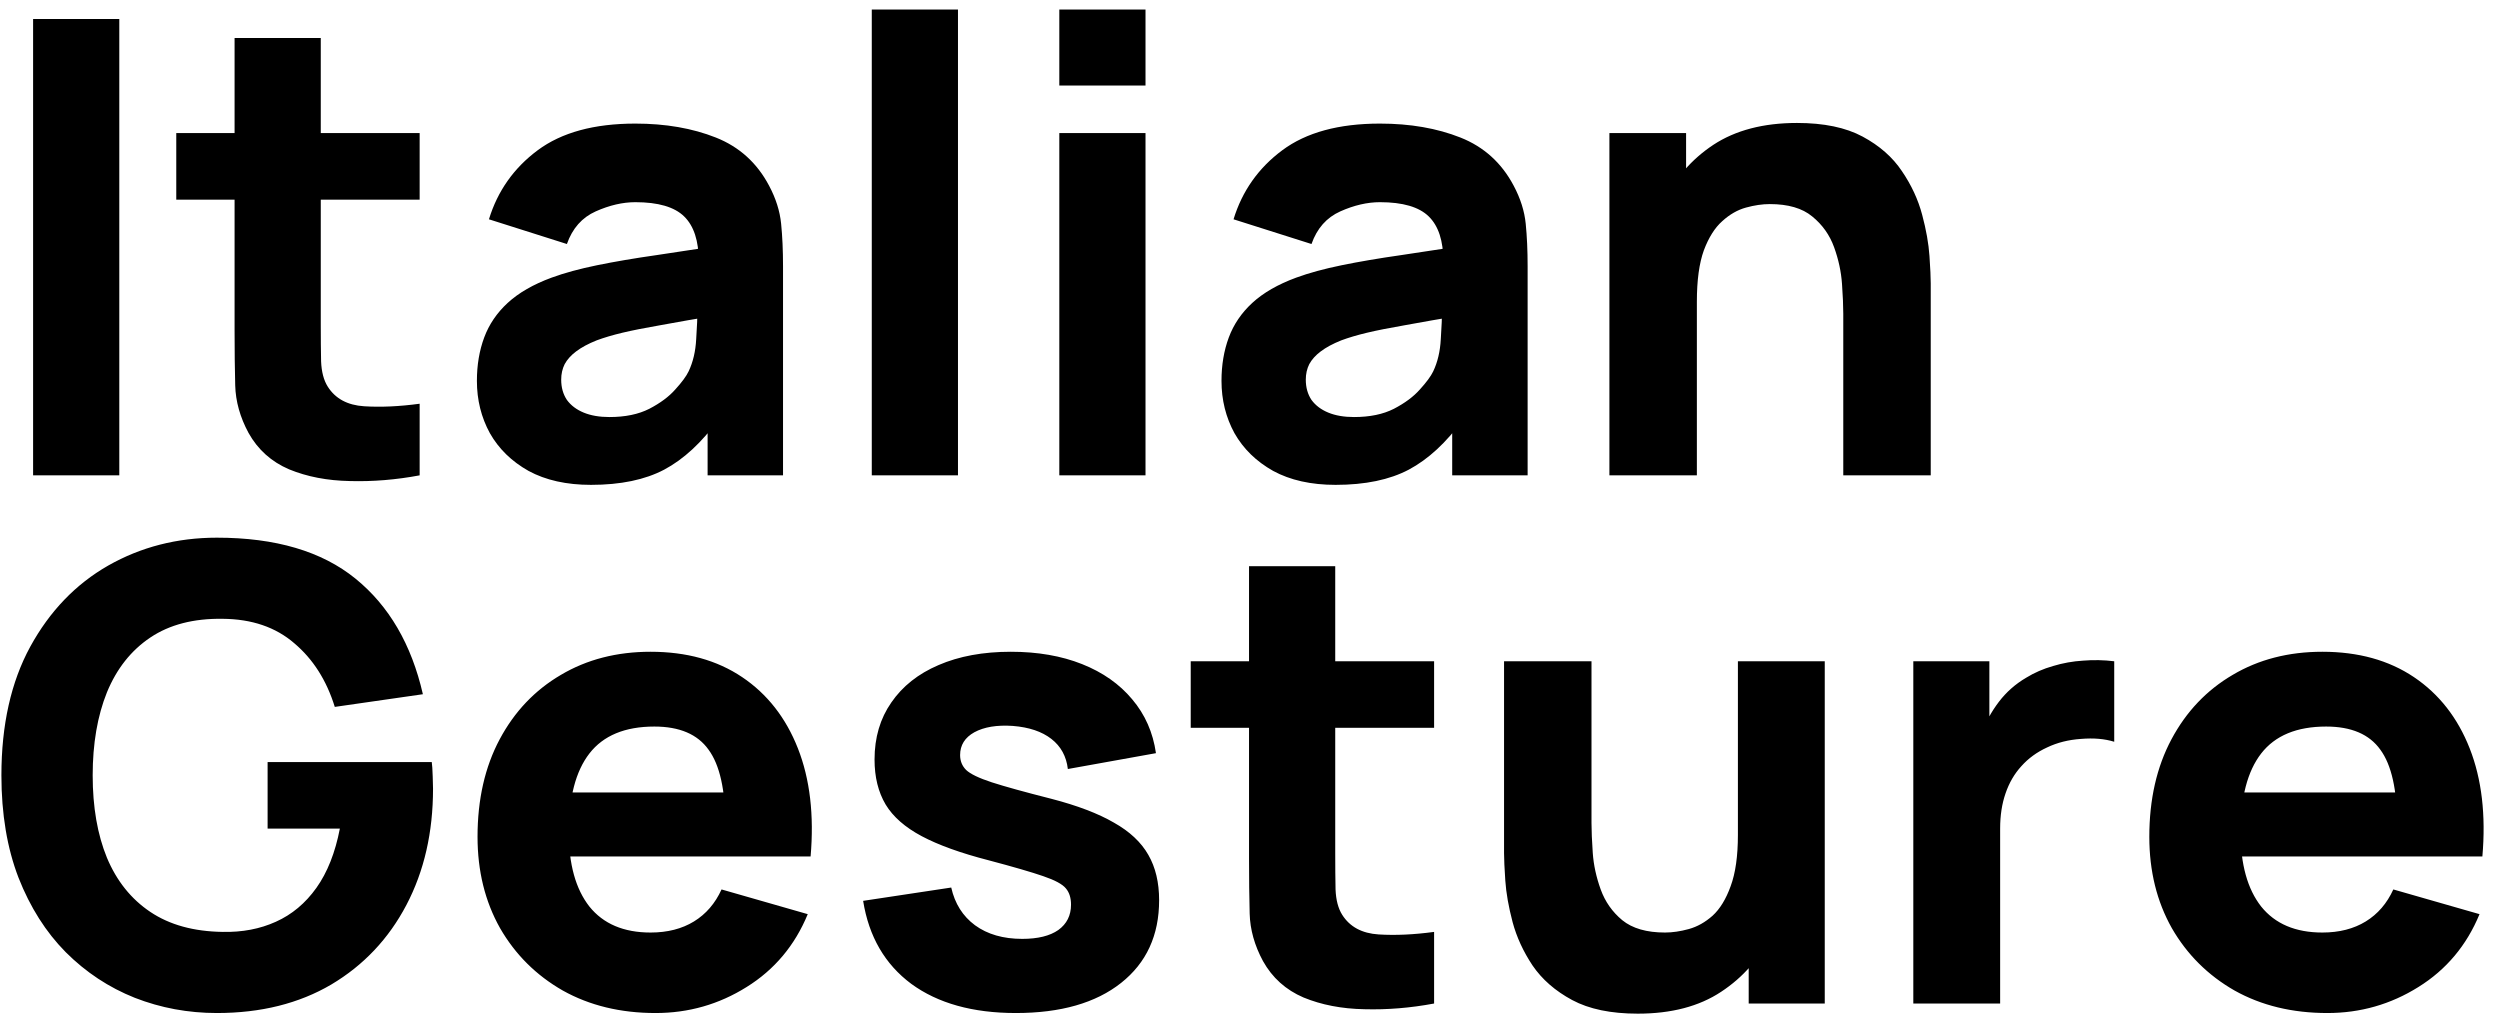
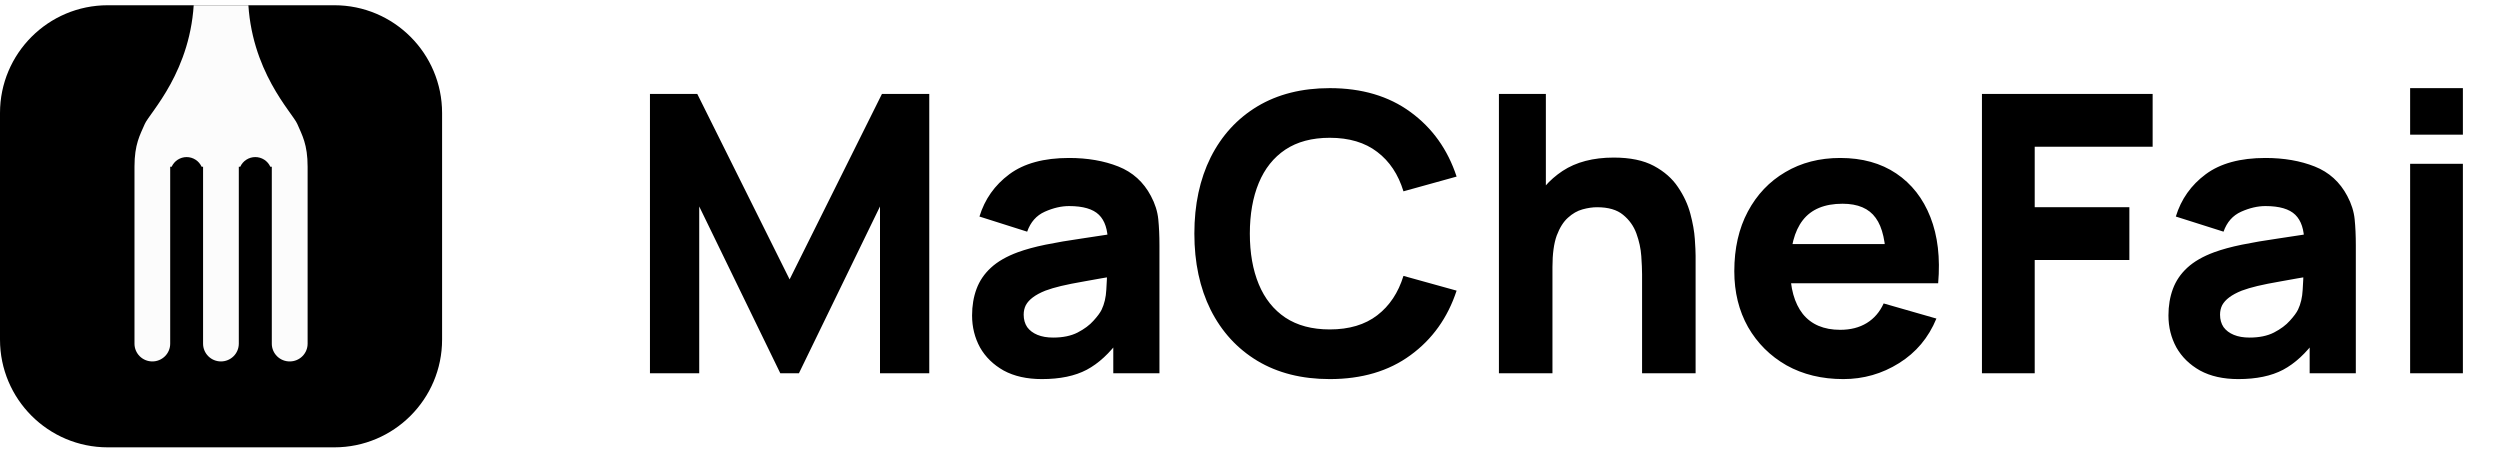
- <svg xmlns="http://www.w3.org/2000/svg" width="142" height="58" viewBox="0 0 142 58" fill="none">
-   <path d="M1.88 27V1.08H6.776V27H1.88ZM23.836 27C22.492 27.252 21.172 27.36 19.876 27.324C18.592 27.3 17.44 27.078 16.42 26.658C15.412 26.226 14.644 25.536 14.116 24.588C13.636 23.7 13.384 22.8 13.36 21.888C13.336 20.964 13.324 19.92 13.324 18.756V2.16H18.22V18.468C18.22 19.224 18.226 19.908 18.238 20.52C18.262 21.12 18.388 21.6 18.616 21.96C19.048 22.644 19.738 23.016 20.686 23.076C21.634 23.136 22.684 23.088 23.836 22.932V27ZM10.012 11.34V7.56H23.836V11.34H10.012ZM33.568 27.54C32.176 27.54 30.994 27.276 30.022 26.748C29.062 26.208 28.33 25.494 27.826 24.606C27.334 23.706 27.088 22.716 27.088 21.636C27.088 20.736 27.226 19.914 27.502 19.17C27.778 18.426 28.222 17.772 28.834 17.208C29.458 16.632 30.292 16.152 31.336 15.768C32.056 15.504 32.914 15.27 33.91 15.066C34.906 14.862 36.034 14.67 37.294 14.49C38.554 14.298 39.94 14.088 41.452 13.86L39.688 14.832C39.688 13.68 39.412 12.834 38.86 12.294C38.308 11.754 37.384 11.484 36.088 11.484C35.368 11.484 34.618 11.658 33.838 12.006C33.058 12.354 32.512 12.972 32.2 13.86L27.772 12.456C28.264 10.848 29.188 9.54 30.544 8.532C31.9 7.524 33.748 7.02 36.088 7.02C37.804 7.02 39.328 7.284 40.66 7.812C41.992 8.34 43 9.252 43.684 10.548C44.068 11.268 44.296 11.988 44.368 12.708C44.44 13.428 44.476 14.232 44.476 15.12V27H40.192V23.004L40.804 23.832C39.856 25.14 38.83 26.088 37.726 26.676C36.634 27.252 35.248 27.54 33.568 27.54ZM34.612 23.688C35.512 23.688 36.268 23.532 36.88 23.22C37.504 22.896 37.996 22.53 38.356 22.122C38.728 21.714 38.98 21.372 39.112 21.096C39.364 20.568 39.508 19.956 39.544 19.26C39.592 18.552 39.616 17.964 39.616 17.496L41.056 17.856C39.604 18.096 38.428 18.3 37.528 18.468C36.628 18.624 35.902 18.768 35.35 18.9C34.798 19.032 34.312 19.176 33.892 19.332C33.412 19.524 33.022 19.734 32.722 19.962C32.434 20.178 32.218 20.418 32.074 20.682C31.942 20.946 31.876 21.24 31.876 21.564C31.876 22.008 31.984 22.392 32.2 22.716C32.428 23.028 32.746 23.268 33.154 23.436C33.562 23.604 34.048 23.688 34.612 23.688ZM49.517 27V0.54H54.413V27H49.517ZM60.169 4.86V0.54H65.065V4.86H60.169ZM60.169 27V7.56H65.065V27H60.169ZM75.861 27.54C74.469 27.54 73.287 27.276 72.315 26.748C71.355 26.208 70.623 25.494 70.119 24.606C69.627 23.706 69.381 22.716 69.381 21.636C69.381 20.736 69.519 19.914 69.795 19.17C70.071 18.426 70.515 17.772 71.127 17.208C71.751 16.632 72.585 16.152 73.629 15.768C74.349 15.504 75.207 15.27 76.203 15.066C77.199 14.862 78.327 14.67 79.587 14.49C80.847 14.298 82.233 14.088 83.745 13.86L81.981 14.832C81.981 13.68 81.705 12.834 81.153 12.294C80.601 11.754 79.677 11.484 78.381 11.484C77.661 11.484 76.911 11.658 76.131 12.006C75.351 12.354 74.805 12.972 74.493 13.86L70.065 12.456C70.557 10.848 71.481 9.54 72.837 8.532C74.193 7.524 76.041 7.02 78.381 7.02C80.097 7.02 81.621 7.284 82.953 7.812C84.285 8.34 85.293 9.252 85.977 10.548C86.361 11.268 86.589 11.988 86.661 12.708C86.733 13.428 86.769 14.232 86.769 15.12V27H82.485V23.004L83.097 23.832C82.149 25.14 81.123 26.088 80.019 26.676C78.927 27.252 77.541 27.54 75.861 27.54ZM76.905 23.688C77.805 23.688 78.561 23.532 79.173 23.22C79.797 22.896 80.289 22.53 80.649 22.122C81.021 21.714 81.273 21.372 81.405 21.096C81.657 20.568 81.801 19.956 81.837 19.26C81.885 18.552 81.909 17.964 81.909 17.496L83.349 17.856C81.897 18.096 80.721 18.3 79.821 18.468C78.921 18.624 78.195 18.768 77.643 18.9C77.091 19.032 76.605 19.176 76.185 19.332C75.705 19.524 75.315 19.734 75.015 19.962C74.727 20.178 74.511 20.418 74.367 20.682C74.235 20.946 74.169 21.24 74.169 21.564C74.169 22.008 74.277 22.392 74.493 22.716C74.721 23.028 75.039 23.268 75.447 23.436C75.855 23.604 76.341 23.688 76.905 23.688ZM104.698 27V17.82C104.698 17.376 104.674 16.812 104.626 16.128C104.578 15.432 104.428 14.736 104.176 14.04C103.924 13.344 103.51 12.762 102.934 12.294C102.37 11.826 101.566 11.592 100.522 11.592C100.102 11.592 99.652 11.658 99.172 11.79C98.692 11.922 98.242 12.18 97.822 12.564C97.402 12.936 97.054 13.488 96.778 14.22C96.514 14.952 96.382 15.924 96.382 17.136L93.574 15.804C93.574 14.268 93.886 12.828 94.51 11.484C95.134 10.14 96.07 9.054 97.318 8.226C98.578 7.398 100.162 6.984 102.07 6.984C103.594 6.984 104.836 7.242 105.796 7.758C106.756 8.274 107.5 8.928 108.028 9.72C108.568 10.512 108.952 11.34 109.18 12.204C109.408 13.056 109.546 13.836 109.594 14.544C109.642 15.252 109.666 15.768 109.666 16.092V27H104.698ZM91.414 27V7.56H95.77V14.004H96.382V27H91.414ZM12.32 57.54C10.688 57.54 9.134 57.252 7.658 56.676C6.182 56.088 4.874 55.224 3.734 54.084C2.606 52.944 1.712 51.534 1.052 49.854C0.404 48.174 0.08 46.236 0.08 44.04C0.08 41.172 0.626 38.736 1.718 36.732C2.822 34.716 4.298 33.18 6.146 32.124C8.006 31.068 10.064 30.54 12.32 30.54C15.656 30.54 18.278 31.314 20.186 32.862C22.094 34.41 23.372 36.6 24.02 39.432L19.016 40.152C18.548 38.64 17.78 37.434 16.712 36.534C15.656 35.622 14.3 35.16 12.644 35.148C11 35.124 9.632 35.478 8.54 36.21C7.448 36.942 6.626 37.98 6.074 39.324C5.534 40.668 5.264 42.24 5.264 44.04C5.264 45.84 5.534 47.4 6.074 48.72C6.626 50.04 7.448 51.066 8.54 51.798C9.632 52.53 11 52.908 12.644 52.932C13.76 52.956 14.768 52.764 15.668 52.356C16.58 51.948 17.348 51.306 17.972 50.43C18.596 49.554 19.04 48.432 19.304 47.064H15.2V43.284H24.524C24.548 43.44 24.566 43.716 24.578 44.112C24.59 44.508 24.596 44.736 24.596 44.796C24.596 47.28 24.092 49.482 23.084 51.402C22.076 53.322 20.654 54.828 18.818 55.92C16.982 57 14.816 57.54 12.32 57.54ZM37.24 57.54C35.248 57.54 33.49 57.114 31.966 56.262C30.454 55.398 29.266 54.216 28.402 52.716C27.55 51.204 27.124 49.476 27.124 47.532C27.124 45.408 27.544 43.56 28.384 41.988C29.224 40.416 30.382 39.198 31.858 38.334C33.334 37.458 35.032 37.02 36.952 37.02C38.992 37.02 40.726 37.5 42.154 38.46C43.582 39.42 44.638 40.77 45.322 42.51C46.006 44.25 46.246 46.296 46.042 48.648H41.2V46.848C41.2 44.868 40.882 43.446 40.246 42.582C39.622 41.706 38.596 41.268 37.168 41.268C35.5 41.268 34.27 41.778 33.478 42.798C32.698 43.806 32.308 45.3 32.308 47.28C32.308 49.092 32.698 50.496 33.478 51.492C34.27 52.476 35.428 52.968 36.952 52.968C37.912 52.968 38.734 52.758 39.418 52.338C40.102 51.918 40.624 51.312 40.984 50.52L45.88 51.924C45.148 53.7 43.99 55.08 42.406 56.064C40.834 57.048 39.112 57.54 37.24 57.54ZM30.796 48.648V45.012H43.684V48.648H30.796ZM57.702 57.54C55.254 57.54 53.274 56.988 51.762 55.884C50.262 54.768 49.35 53.196 49.026 51.168L54.03 50.412C54.234 51.324 54.684 52.038 55.38 52.554C56.088 53.07 56.982 53.328 58.062 53.328C58.95 53.328 59.634 53.16 60.114 52.824C60.594 52.476 60.834 51.996 60.834 51.384C60.834 51 60.738 50.694 60.546 50.466C60.354 50.226 59.922 49.992 59.25 49.764C58.59 49.536 57.558 49.236 56.154 48.864C54.57 48.456 53.304 48 52.356 47.496C51.408 46.992 50.724 46.392 50.304 45.696C49.884 44.988 49.674 44.136 49.674 43.14C49.674 41.892 49.992 40.812 50.628 39.9C51.264 38.976 52.158 38.268 53.31 37.776C54.474 37.272 55.842 37.02 57.414 37.02C58.938 37.02 60.288 37.254 61.464 37.722C62.64 38.19 63.588 38.856 64.308 39.72C65.04 40.584 65.49 41.604 65.658 42.78L60.654 43.68C60.57 42.96 60.258 42.39 59.718 41.97C59.178 41.55 58.446 41.304 57.522 41.232C56.622 41.172 55.896 41.292 55.344 41.592C54.804 41.892 54.534 42.324 54.534 42.888C54.534 43.224 54.648 43.506 54.876 43.734C55.116 43.962 55.602 44.196 56.334 44.436C57.078 44.676 58.206 44.988 59.718 45.372C61.194 45.756 62.376 46.206 63.264 46.722C64.164 47.226 64.818 47.838 65.226 48.558C65.634 49.266 65.838 50.124 65.838 51.132C65.838 53.124 65.118 54.69 63.678 55.83C62.238 56.97 60.246 57.54 57.702 57.54ZM81.457 57C80.113 57.252 78.793 57.36 77.497 57.324C76.213 57.3 75.061 57.078 74.041 56.658C73.033 56.226 72.265 55.536 71.737 54.588C71.257 53.7 71.005 52.8 70.981 51.888C70.957 50.964 70.945 49.92 70.945 48.756V32.16H75.841V48.468C75.841 49.224 75.847 49.908 75.859 50.52C75.883 51.12 76.009 51.6 76.237 51.96C76.669 52.644 77.359 53.016 78.307 53.076C79.255 53.136 80.305 53.088 81.457 52.932V57ZM67.633 41.34V37.56H81.457V41.34H67.633ZM93.025 57.576C91.501 57.576 90.26 57.318 89.299 56.802C88.34 56.286 87.59 55.632 87.049 54.84C86.522 54.048 86.144 53.226 85.915 52.374C85.688 51.51 85.549 50.724 85.501 50.016C85.454 49.308 85.43 48.792 85.43 48.468V37.56H90.397V46.74C90.397 47.184 90.421 47.754 90.469 48.45C90.517 49.134 90.668 49.824 90.919 50.52C91.171 51.216 91.579 51.798 92.144 52.266C92.719 52.734 93.529 52.968 94.573 52.968C94.993 52.968 95.444 52.902 95.924 52.77C96.403 52.638 96.853 52.386 97.273 52.014C97.694 51.63 98.035 51.072 98.299 50.34C98.576 49.596 98.713 48.624 98.713 47.424L101.522 48.756C101.522 50.292 101.21 51.732 100.586 53.076C99.962 54.42 99.019 55.506 97.76 56.334C96.511 57.162 94.933 57.576 93.025 57.576ZM99.326 57V50.556H98.713V37.56H103.646V57H99.326ZM108.676 57V37.56H112.996V42.312L112.528 41.7C112.78 41.028 113.116 40.416 113.536 39.864C113.956 39.312 114.472 38.856 115.084 38.496C115.552 38.208 116.062 37.986 116.614 37.83C117.166 37.662 117.736 37.56 118.324 37.524C118.912 37.476 119.5 37.488 120.088 37.56V42.132C119.548 41.964 118.918 41.91 118.198 41.97C117.49 42.018 116.848 42.18 116.272 42.456C115.696 42.72 115.21 43.074 114.814 43.518C114.418 43.95 114.118 44.466 113.914 45.066C113.71 45.654 113.608 46.32 113.608 47.064V57H108.676ZM132.197 57.54C130.205 57.54 128.447 57.114 126.923 56.262C125.411 55.398 124.223 54.216 123.359 52.716C122.507 51.204 122.081 49.476 122.081 47.532C122.081 45.408 122.501 43.56 123.341 41.988C124.181 40.416 125.339 39.198 126.815 38.334C128.291 37.458 129.989 37.02 131.909 37.02C133.949 37.02 135.683 37.5 137.111 38.46C138.539 39.42 139.595 40.77 140.279 42.51C140.963 44.25 141.203 46.296 140.999 48.648H136.157V46.848C136.157 44.868 135.839 43.446 135.203 42.582C134.579 41.706 133.553 41.268 132.125 41.268C130.457 41.268 129.227 41.778 128.435 42.798C127.655 43.806 127.265 45.3 127.265 47.28C127.265 49.092 127.655 50.496 128.435 51.492C129.227 52.476 130.385 52.968 131.909 52.968C132.869 52.968 133.691 52.758 134.375 52.338C135.059 51.918 135.581 51.312 135.941 50.52L140.837 51.924C140.105 53.7 138.947 55.08 137.363 56.064C135.791 57.048 134.069 57.54 132.197 57.54ZM125.753 48.648V45.012H138.641V48.648H125.753Z" fill="black" />
+ <svg xmlns="http://www.w3.org/2000/svg" width="232" height="42" viewBox="0 0 232 42" fill="none">
+   <path d="M60.316 34.639V8.719H64.708L73.276 25.927L81.844 8.719H86.236V34.639H81.664V19.159L74.14 34.639H72.412L64.888 19.159V34.639H60.316ZM96.689 35.179C95.297 35.179 94.115 34.915 93.143 34.387C92.183 33.847 91.451 33.133 90.947 32.245C90.455 31.345 90.209 30.355 90.209 29.275C90.209 28.375 90.347 27.553 90.623 26.809C90.899 26.065 91.343 25.411 91.955 24.847C92.579 24.271 93.413 23.791 94.457 23.407C95.177 23.143 96.035 22.909 97.031 22.705C98.027 22.501 99.155 22.309 100.415 22.129C101.675 21.937 103.061 21.727 104.573 21.499L102.809 22.471C102.809 21.319 102.533 20.473 101.981 19.933C101.429 19.393 100.505 19.123 99.209 19.123C98.489 19.123 97.739 19.297 96.959 19.645C96.179 19.993 95.633 20.611 95.321 21.499L90.893 20.095C91.385 18.487 92.309 17.179 93.665 16.171C95.021 15.163 96.869 14.659 99.209 14.659C100.925 14.659 102.449 14.923 103.781 15.451C105.113 15.979 106.121 16.891 106.805 18.187C107.189 18.907 107.417 19.627 107.489 20.347C107.561 21.067 107.597 21.871 107.597 22.759V34.639H103.313V30.643L103.925 31.471C102.977 32.779 101.951 33.727 100.847 34.315C99.755 34.891 98.369 35.179 96.689 35.179ZM97.733 31.327C98.633 31.327 99.389 31.171 100.001 30.859C100.625 30.535 101.117 30.169 101.477 29.761C101.849 29.353 102.101 29.011 102.233 28.735C102.485 28.207 102.629 27.595 102.665 26.899C102.713 26.191 102.737 25.603 102.737 25.135L104.177 25.495C102.725 25.735 101.549 25.939 100.649 26.107C99.749 26.263 99.023 26.407 98.471 26.539C97.919 26.671 97.433 26.815 97.013 26.971C96.533 27.163 96.143 27.373 95.843 27.601C95.555 27.817 95.339 28.057 95.195 28.321C95.063 28.585 94.997 28.879 94.997 29.203C94.997 29.647 95.105 30.031 95.321 30.355C95.549 30.667 95.867 30.907 96.275 31.075C96.683 31.243 97.169 31.327 97.733 31.327ZM123.401 35.179C120.809 35.179 118.571 34.615 116.687 33.487C114.815 32.359 113.369 30.781 112.349 28.753C111.341 26.725 110.837 24.367 110.837 21.679C110.837 18.991 111.341 16.633 112.349 14.605C113.369 12.577 114.815 10.999 116.687 9.871C118.571 8.743 120.809 8.179 123.401 8.179C126.377 8.179 128.873 8.917 130.889 10.393C132.917 11.869 134.345 13.867 135.173 16.387L130.241 17.755C129.761 16.183 128.951 14.965 127.811 14.101C126.671 13.225 125.201 12.787 123.401 12.787C121.757 12.787 120.383 13.153 119.279 13.885C118.187 14.617 117.365 15.649 116.813 16.981C116.261 18.313 115.985 19.879 115.985 21.679C115.985 23.479 116.261 25.045 116.813 26.377C117.365 27.709 118.187 28.741 119.279 29.473C120.383 30.205 121.757 30.571 123.401 30.571C125.201 30.571 126.671 30.133 127.811 29.257C128.951 28.381 129.761 27.163 130.241 25.603L135.173 26.971C134.345 29.491 132.917 31.489 130.889 32.965C128.873 34.441 126.377 35.179 123.401 35.179ZM152.384 34.639V25.459C152.384 25.015 152.36 24.451 152.312 23.767C152.264 23.071 152.114 22.375 151.862 21.679C151.61 20.983 151.196 20.401 150.62 19.933C150.056 19.465 149.252 19.231 148.208 19.231C147.788 19.231 147.338 19.297 146.858 19.429C146.378 19.561 145.928 19.819 145.508 20.203C145.088 20.575 144.74 21.127 144.464 21.859C144.2 22.591 144.068 23.563 144.068 24.775L141.26 23.443C141.26 21.907 141.572 20.467 142.196 19.123C142.82 17.779 143.756 16.693 145.004 15.865C146.264 15.037 147.848 14.623 149.756 14.623C151.28 14.623 152.522 14.881 153.482 15.397C154.442 15.913 155.186 16.567 155.714 17.359C156.254 18.151 156.638 18.979 156.866 19.843C157.094 20.695 157.232 21.475 157.28 22.183C157.328 22.891 157.352 23.407 157.352 23.731V34.639H152.384ZM139.1 34.639V8.719H143.456V22.039H144.068V34.639H139.1ZM171.059 35.179C169.067 35.179 167.309 34.753 165.785 33.901C164.273 33.037 163.085 31.855 162.221 30.355C161.369 28.843 160.943 27.115 160.943 25.171C160.943 23.047 161.363 21.199 162.203 19.627C163.043 18.055 164.201 16.837 165.677 15.973C167.153 15.097 168.851 14.659 170.771 14.659C172.811 14.659 174.545 15.139 175.973 16.099C177.401 17.059 178.457 18.409 179.141 20.149C179.825 21.889 180.065 23.935 179.861 26.287H175.019V24.487C175.019 22.507 174.701 21.085 174.065 20.221C173.441 19.345 172.415 18.907 170.987 18.907C169.319 18.907 168.089 19.417 167.297 20.437C166.517 21.445 166.127 22.939 166.127 24.919C166.127 26.731 166.517 28.135 167.297 29.131C168.089 30.115 169.247 30.607 170.771 30.607C171.731 30.607 172.553 30.397 173.237 29.977C173.921 29.557 174.443 28.951 174.803 28.159L179.699 29.563C178.967 31.339 177.809 32.719 176.225 33.703C174.653 34.687 172.931 35.179 171.059 35.179ZM164.615 26.287V22.651H177.503V26.287H164.615ZM183.925 34.639V8.719H199.765V13.615H188.821V19.231H197.605V24.127H188.821V34.639H183.925ZM207.712 35.179C206.32 35.179 205.138 34.915 204.166 34.387C203.206 33.847 202.474 33.133 201.97 32.245C201.478 31.345 201.232 30.355 201.232 29.275C201.232 28.375 201.37 27.553 201.646 26.809C201.922 26.065 202.366 25.411 202.978 24.847C203.602 24.271 204.436 23.791 205.48 23.407C206.2 23.143 207.058 22.909 208.054 22.705C209.05 22.501 210.178 22.309 211.438 22.129C212.698 21.937 214.084 21.727 215.596 21.499L213.832 22.471C213.832 21.319 213.556 20.473 213.004 19.933C212.452 19.393 211.528 19.123 210.232 19.123C209.512 19.123 208.762 19.297 207.982 19.645C207.202 19.993 206.656 20.611 206.344 21.499L201.916 20.095C202.408 18.487 203.332 17.179 204.688 16.171C206.044 15.163 207.892 14.659 210.232 14.659C211.948 14.659 213.472 14.923 214.804 15.451C216.136 15.979 217.144 16.891 217.828 18.187C218.212 18.907 218.44 19.627 218.512 20.347C218.584 21.067 218.62 21.871 218.62 22.759V34.639H214.336V30.643L214.948 31.471C214 32.779 212.974 33.727 211.87 34.315C210.778 34.891 209.392 35.179 207.712 35.179ZM208.756 31.327C209.656 31.327 210.412 31.171 211.024 30.859C211.648 30.535 212.14 30.169 212.5 29.761C212.872 29.353 213.124 29.011 213.256 28.735C213.508 28.207 213.652 27.595 213.688 26.899C213.736 26.191 213.76 25.603 213.76 25.135L215.2 25.495C213.748 25.735 212.572 25.939 211.672 26.107C210.772 26.263 210.046 26.407 209.494 26.539C208.942 26.671 208.456 26.815 208.036 26.971C207.556 27.163 207.166 27.373 206.866 27.601C206.578 27.817 206.362 28.057 206.218 28.321C206.086 28.585 206.02 28.879 206.02 29.203C206.02 29.647 206.128 30.031 206.344 30.355C206.572 30.667 206.89 30.907 207.298 31.075C207.706 31.243 208.192 31.327 208.756 31.327ZM223.66 12.499V8.179H228.556V12.499H223.66ZM223.66 34.639V15.199H228.556V34.639H223.66Z" fill="black" />
+   <rect y="0.487" width="41.026" height="41.026" rx="10" fill="black" />
+   <mask id="mask0_197_74" style="mask-type:alpha" maskUnits="userSpaceOnUse" x="9" y="0" width="23" height="37">
+     <rect x="31.596" y="0.487" width="36.277" height="22.165" transform="rotate(90 31.5955 0.486816)" fill="black" />
+   </mask>
+   <g mask="url(#mask0_197_74)">
+     <path d="M17.05 -43.221C16.608 -40.018 18.194 -6.935 18.007 -0.177C17.82 6.581 13.887 10.466 13.437 11.502C12.987 12.538 12.48 13.385 12.48 15.473L12.48 31.894C12.48 32.331 12.655 32.75 12.966 33.059C13.276 33.368 13.698 33.541 14.137 33.541C14.577 33.541 14.998 33.368 15.309 33.059C15.62 32.75 15.794 32.331 15.794 31.894L15.794 15.473L15.931 15.473C16.051 15.208 16.245 14.982 16.49 14.823C16.735 14.665 17.021 14.579 17.314 14.577C17.609 14.577 17.897 14.661 18.145 14.82C18.392 14.979 18.589 15.206 18.71 15.473L18.845 15.473L18.845 31.894C18.845 32.331 19.02 32.75 19.331 33.059C19.642 33.368 20.064 33.541 20.503 33.541C20.942 33.541 21.364 33.368 21.675 33.059C21.986 32.75 22.16 32.331 22.161 31.894L22.161 15.473L22.296 15.473C22.417 15.206 22.613 14.979 22.861 14.82C23.109 14.661 23.397 14.577 23.692 14.577C23.986 14.577 24.275 14.661 24.522 14.82C24.769 14.979 24.965 15.206 25.086 15.473L25.223 15.473L25.223 31.894C25.223 32.111 25.266 32.326 25.35 32.527C25.434 32.727 25.557 32.909 25.712 33.062C25.867 33.215 26.051 33.337 26.253 33.419C26.455 33.501 26.672 33.543 26.89 33.541C27.329 33.541 27.751 33.368 28.061 33.059C28.372 32.75 28.547 32.331 28.547 31.894L28.547 15.473C28.547 13.385 28.034 12.538 27.589 11.502C27.144 10.466 23.208 6.581 23.019 -0.177C22.83 -6.935 24.416 -40.018 23.977 -43.221C23.537 -46.423 21.233 -46.801 20.506 -46.801C19.78 -46.801 17.491 -46.423 17.05 -43.221Z" fill="#FCFCFC" />
+   </g>
</svg>
